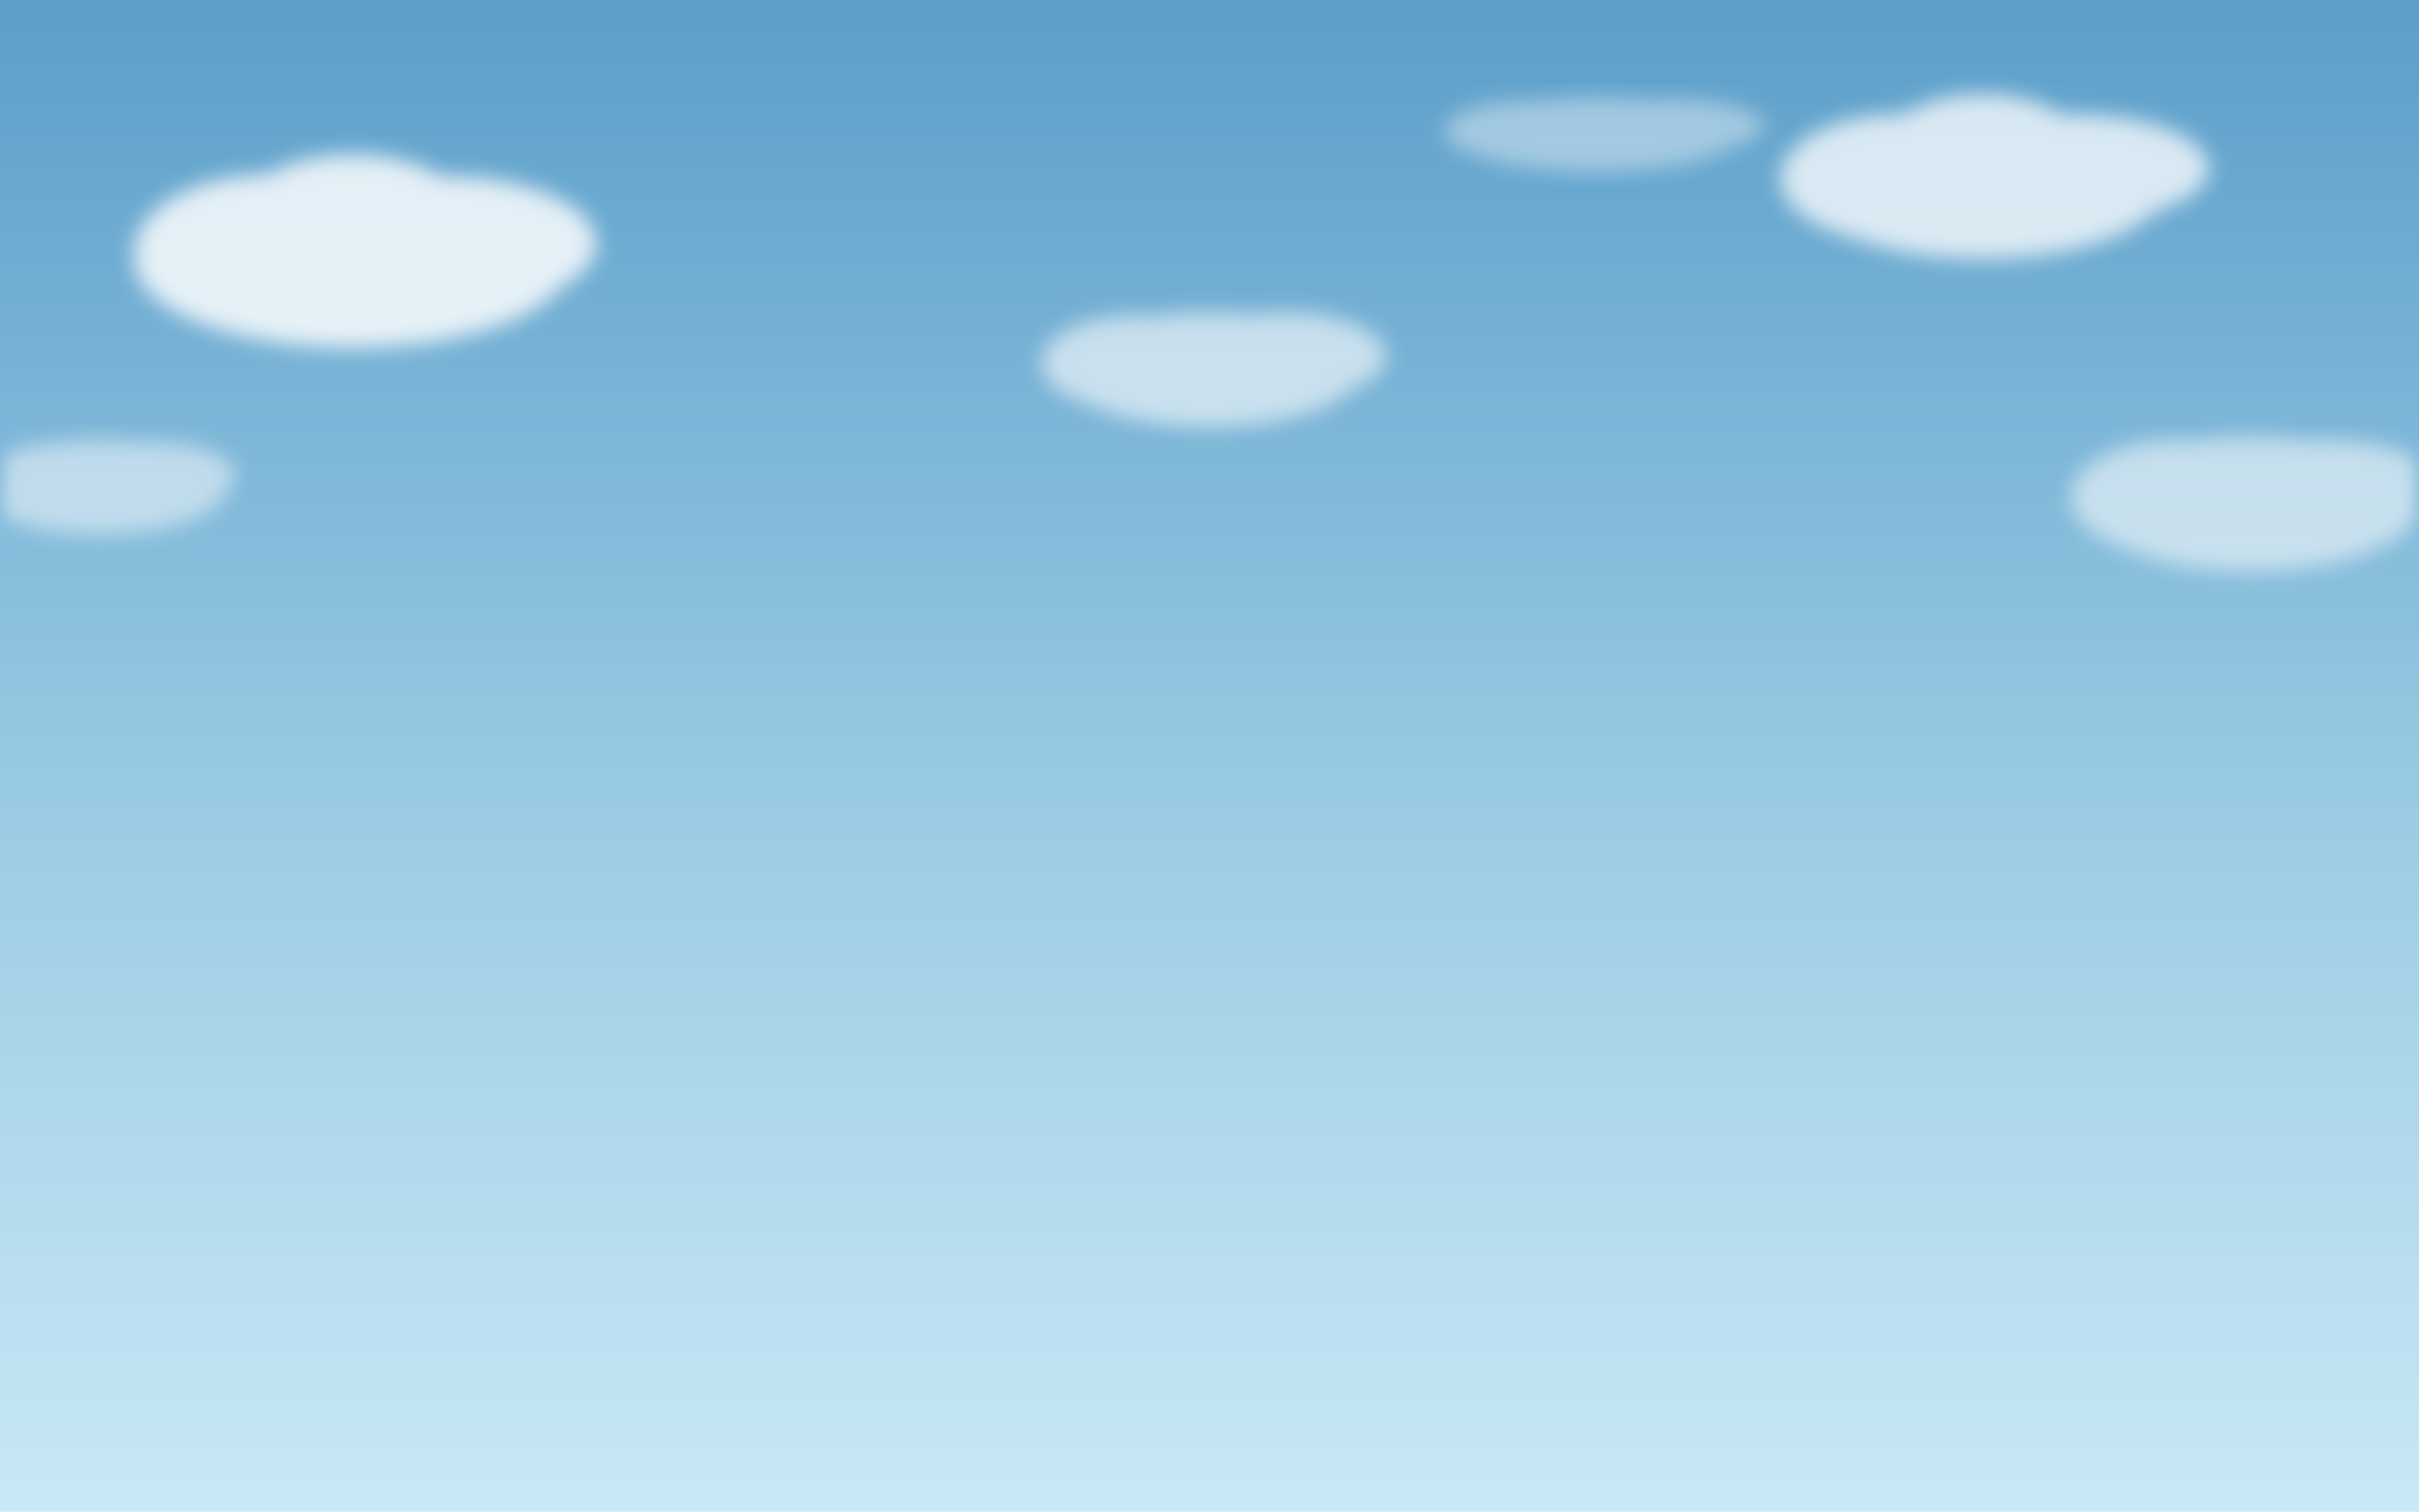
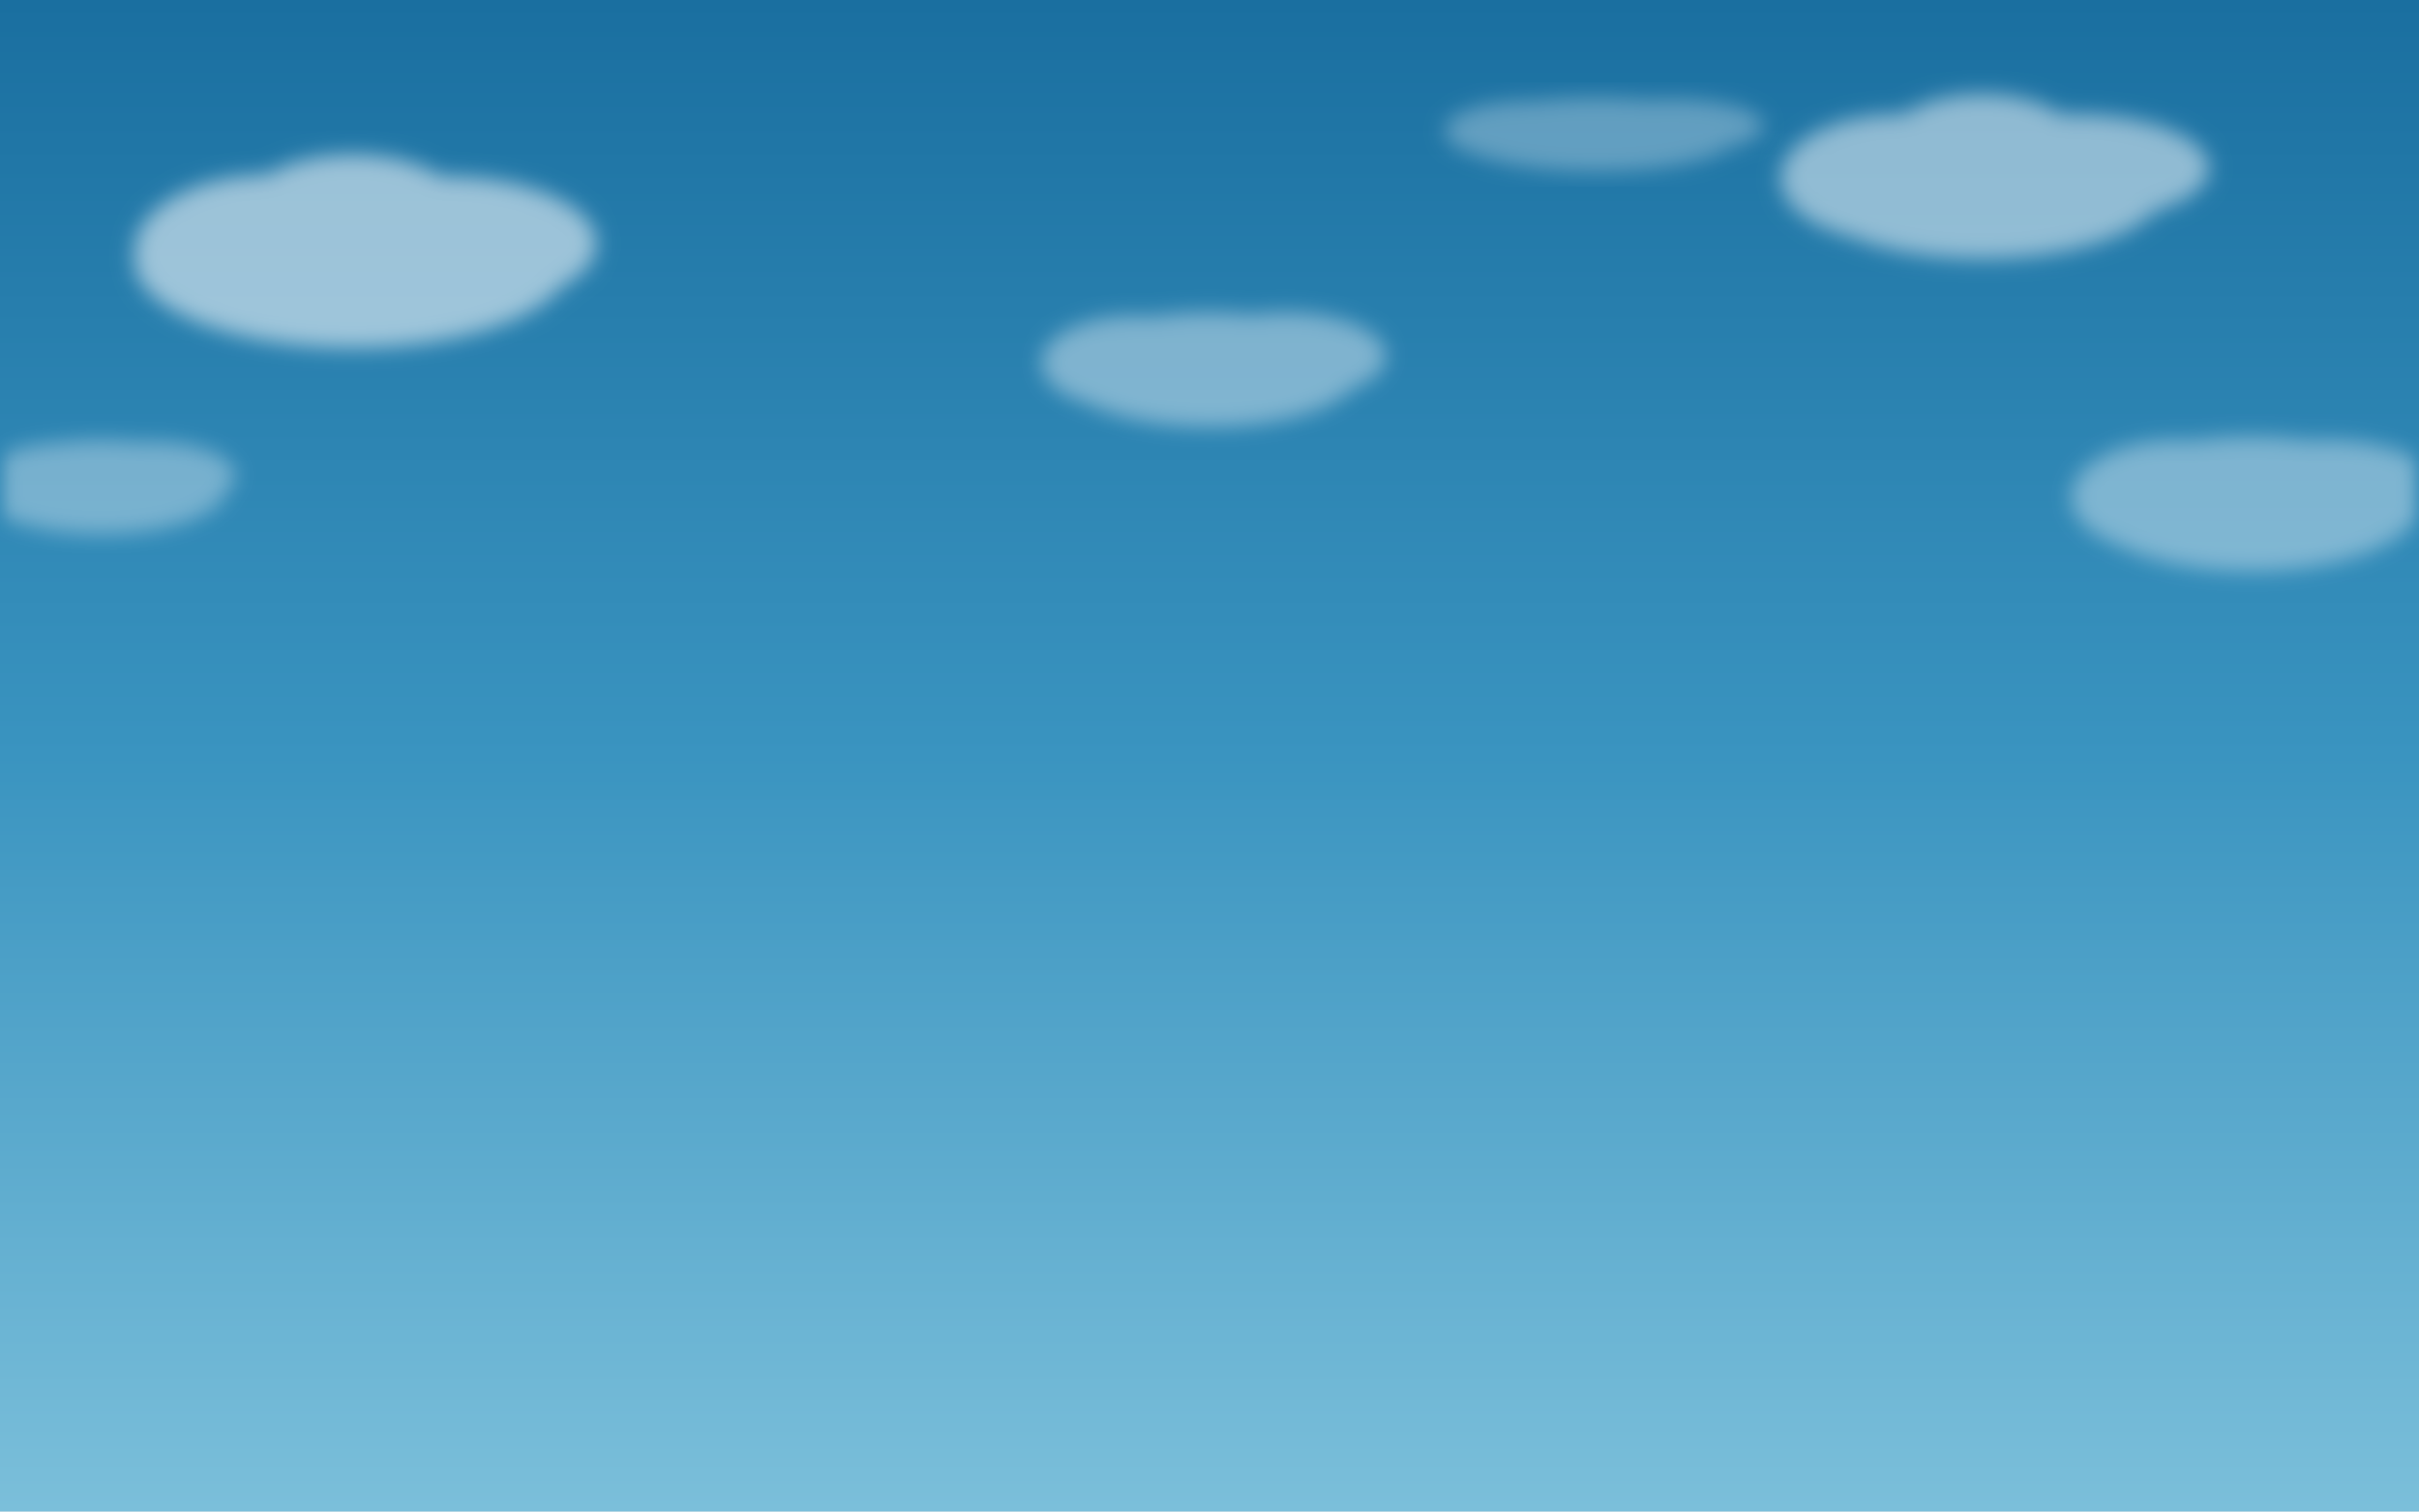
<svg xmlns="http://www.w3.org/2000/svg" viewBox="0 0 1440 900" preserveAspectRatio="xMidYMid slice">
  <defs>
    <linearGradient id="sky" x1="0" y1="0" x2="0" y2="1">
-       <stop offset="0%" stop-color="#5B9EC9" />
-       <stop offset="55%" stop-color="#9CCCE4" />
-       <stop offset="100%" stop-color="#C8E8F5" />
+       <stop offset="0%" stop-color="#1A6FA0" />
+       <stop offset="50%" stop-color="#3A94C0" />
+       <stop offset="100%" stop-color="#7BBFDA" />
    </linearGradient>
    <filter id="blur-cloud" x="-20%" y="-20%" width="140%" height="140%">
      <feGaussianBlur stdDeviation="6" />
    </filter>
  </defs>
  <rect width="1440" height="900" fill="url(#sky)" />
-   <g opacity="0.82" filter="url(#blur-cloud)">
+   <g opacity="0.55" filter="url(#blur-cloud)">
    <ellipse cx="210" cy="155" rx="130" ry="52" fill="white" />
    <ellipse cx="160" cy="150" rx="80" ry="46" fill="white" />
    <ellipse cx="265" cy="145" rx="90" ry="40" fill="white" />
    <ellipse cx="210" cy="130" rx="70" ry="38" fill="white" />
  </g>
-   <g opacity="0.75" filter="url(#blur-cloud)">
+   <g opacity="0.50" filter="url(#blur-cloud)">
    <ellipse cx="1180" cy="110" rx="110" ry="44" fill="white" />
    <ellipse cx="1130" cy="106" rx="70" ry="38" fill="white" />
    <ellipse cx="1235" cy="100" rx="80" ry="32" fill="white" />
    <ellipse cx="1180" cy="88" rx="60" ry="32" fill="white" />
  </g>
-   <g opacity="0.60" filter="url(#blur-cloud)">
+   <g opacity="0.40" filter="url(#blur-cloud)">
    <ellipse cx="720" cy="220" rx="90" ry="34" fill="white" />
    <ellipse cx="675" cy="216" rx="55" ry="28" fill="white" />
    <ellipse cx="765" cy="212" rx="60" ry="26" fill="white" />
  </g>
-   <g opacity="0.55" filter="url(#blur-cloud)">
+   <g opacity="0.38" filter="url(#blur-cloud)">
    <ellipse cx="1340" cy="300" rx="100" ry="40" fill="white" />
    <ellipse cx="1295" cy="296" rx="62" ry="34" fill="white" />
    <ellipse cx="1385" cy="292" rx="68" ry="30" fill="white" />
  </g>
-   <g opacity="0.50" filter="url(#blur-cloud)">
+   <g opacity="0.35" filter="url(#blur-cloud)">
    <ellipse cx="60" cy="290" rx="75" ry="28" fill="white" />
    <ellipse cx="35" cy="286" rx="44" ry="22" fill="white" />
    <ellipse cx="90" cy="283" rx="50" ry="20" fill="white" />
  </g>
-   <g opacity="0.40" filter="url(#blur-cloud)">
+   <g opacity="0.30" filter="url(#blur-cloud)">
    <ellipse cx="950" cy="80" rx="85" ry="22" fill="white" />
    <ellipse cx="910" cy="78" rx="50" ry="18" fill="white" />
    <ellipse cx="995" cy="75" rx="55" ry="16" fill="white" />
  </g>
</svg>
